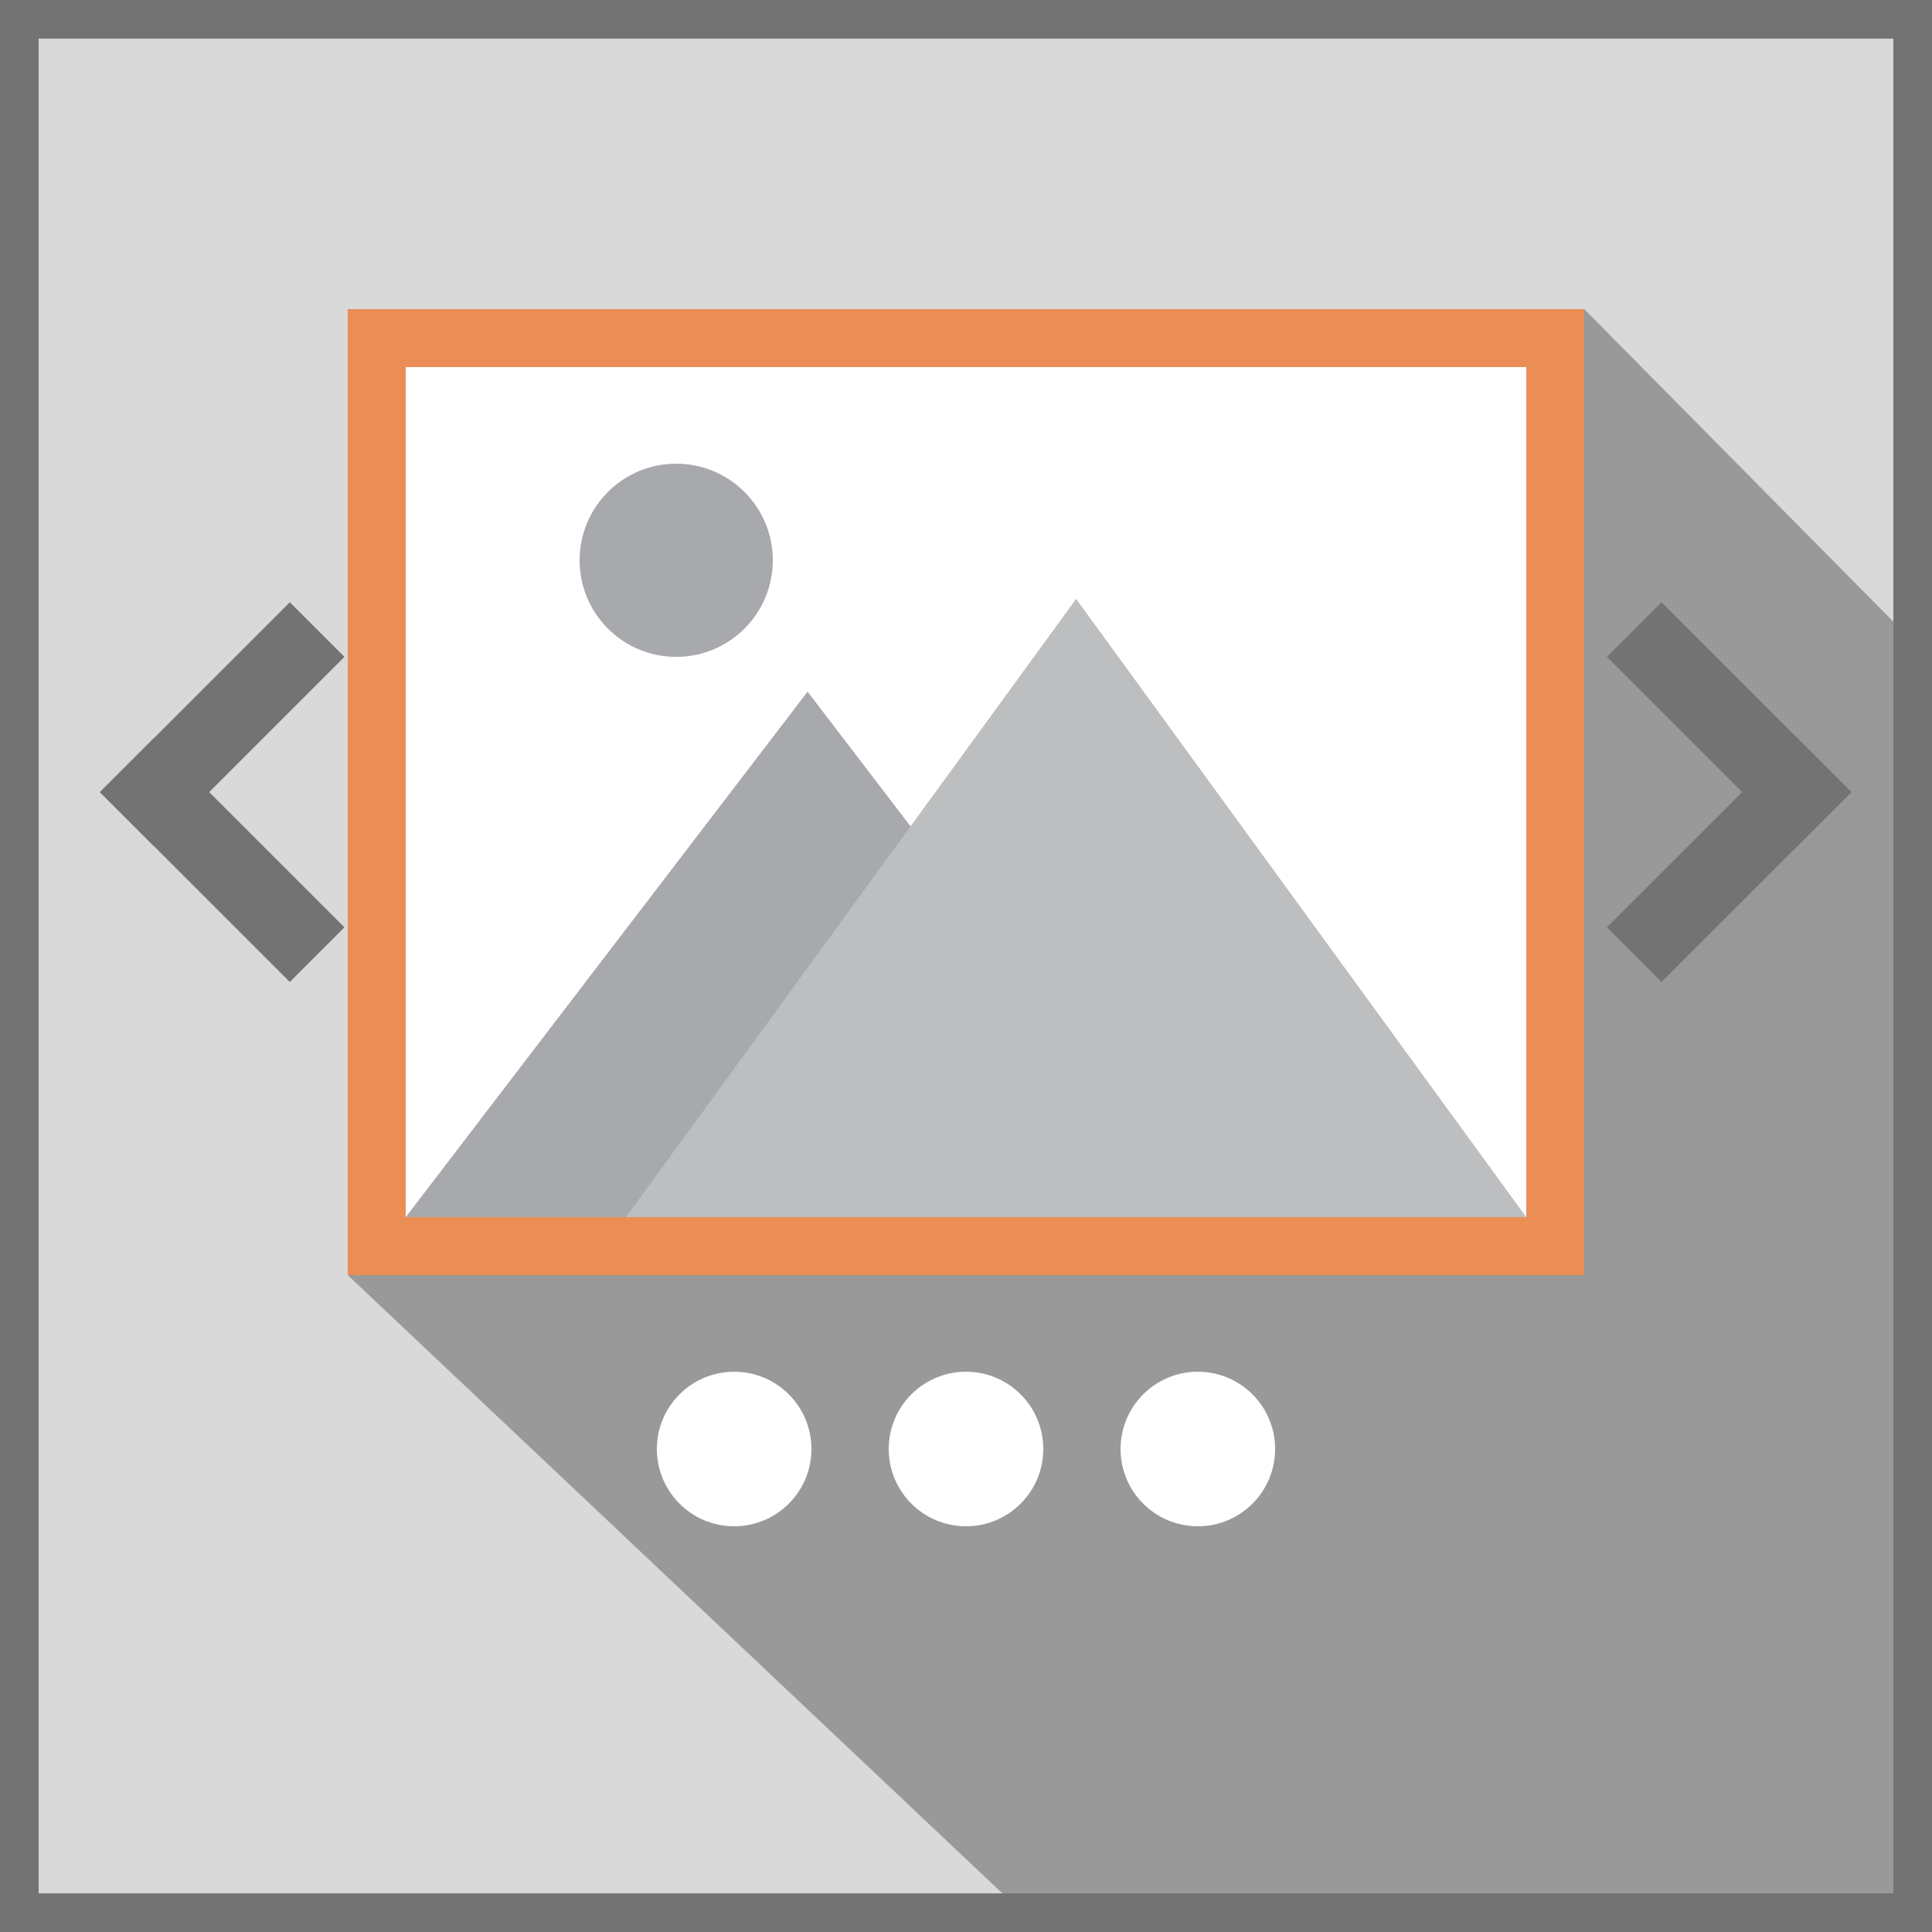
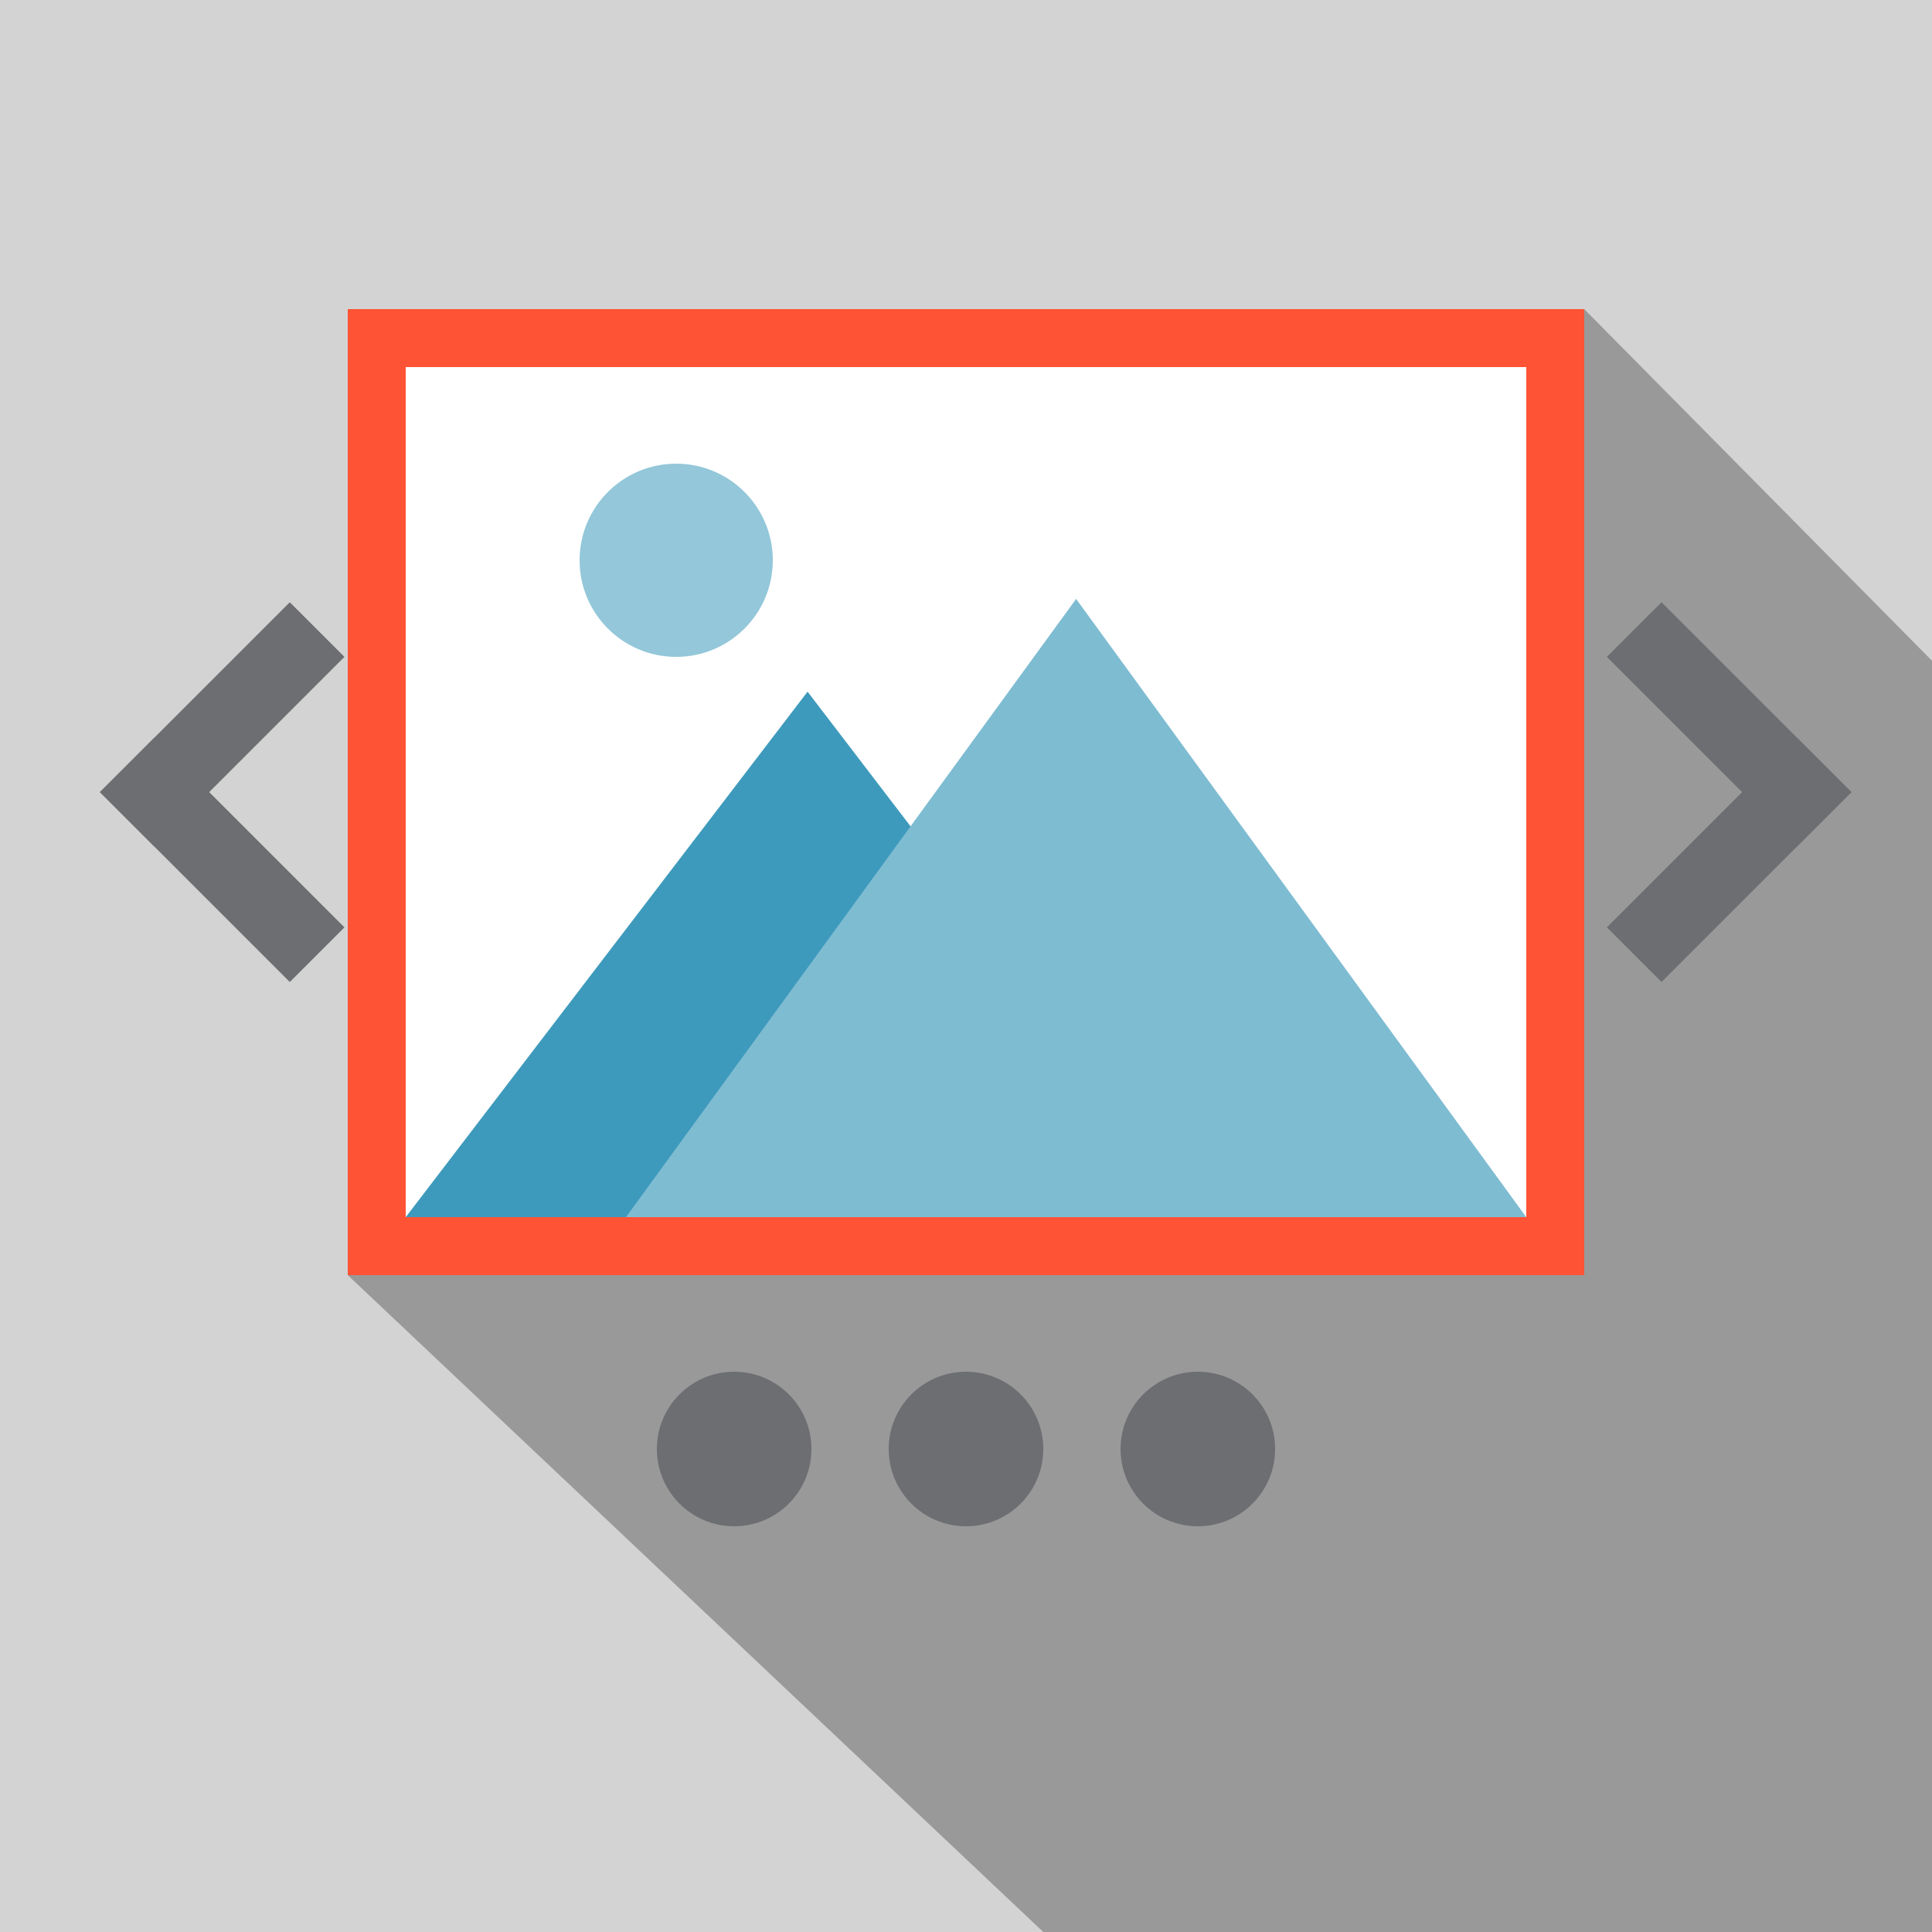
<svg xmlns="http://www.w3.org/2000/svg" version="1.1" id="Carousel" x="0px" y="0px" viewBox="0 0 100 100" style="enable-background:new 0 0 100 100;" xml:space="preserve">
  <style type="text/css">
- 	.st0{fill-rule:evenodd;clip-rule:evenodd;fill:#D9D9D9;}
+ 	.st0{fill-rule:evenodd;clip-rule:evenodd;fill:#D3D3D3;}
	.st1{fill-rule:evenodd;clip-rule:evenodd;fill:#999999;}
- 	.st2{fill-rule:evenodd;clip-rule:evenodd;fill:#737373;}
- 	.st3{fill-rule:evenodd;clip-rule:evenodd;fill:#FFFFFF;}
- 	.st4{fill:#EA8E55;}
- 	.st5{fill:none;stroke:#737373;stroke-width:4;stroke-linecap:square;stroke-miterlimit:10;}
- 	.st6{fill:#FFFFFF;}
- 	.st7{fill-rule:evenodd;clip-rule:evenodd;fill:#A7A9AC;}
- 	.st8{fill-rule:evenodd;clip-rule:evenodd;fill:#BCBEC0;}
+ 	.st2{fill-rule:evenodd;clip-rule:evenodd;fill:#FFFFFF;}
+ 	.st3{fill:#FF5335;}
+ 	.st4{fill:none;stroke:#6D6E71;stroke-width:4;stroke-linecap:square;stroke-miterlimit:10;}
+ 	.st5{fill:#6D6E71;}
+ 	.st6{fill-rule:evenodd;clip-rule:evenodd;fill:#93C7D9;}
+ 	.st7{fill-rule:evenodd;clip-rule:evenodd;fill:#3E9ABC;}
+ 	.st8{fill-rule:evenodd;clip-rule:evenodd;fill:#7EBCD2;}
</style>
  <path class="st0" d="M0,0h100v100H0V0z" />
  <polygon class="st1" points="100,34.2 82,16 81,65 37,65 18,66 54,100 100,100 " />
-   <path class="st2" d="M0,0v100h100V0H0z M98,98H2V2h96V98z" />
  <g>
-     <rect x="19.5" y="17.5" class="st3" width="61" height="47" />
-     <path class="st4" d="M79,19v44H21V19H79 M82,16H18v50h64V16L82,16z" />
+     <rect x="19.5" y="17.5" class="st2" width="61" height="47" />
+     <path class="st3" d="M79,19v44H21V19H79 M82,16H18v50h64V16L82,16z" />
  </g>
  <g>
-     <line class="st5" x1="15" y1="34" x2="8" y2="41" />
-     <line class="st5" x1="15" y1="48" x2="8" y2="41" />
+     <line class="st4" x1="15" y1="34" x2="8" y2="41" />
+     <line class="st4" x1="15" y1="48" x2="8" y2="41" />
  </g>
  <g>
-     <line class="st5" x1="86" y1="34" x2="93" y2="41" />
-     <line class="st5" x1="86" y1="48" x2="93" y2="41" />
+     <line class="st4" x1="86" y1="34" x2="93" y2="41" />
+     <line class="st4" x1="86" y1="48" x2="93" y2="41" />
  </g>
-   <circle class="st6" cx="38" cy="75" r="4" />
+   <circle class="st5" cx="38" cy="75" r="4" />
  <g>
-     <circle class="st6" cx="50" cy="75" r="4" />
+     <circle class="st5" cx="50" cy="75" r="4" />
  </g>
  <g>
-     <circle class="st6" cx="62" cy="75" r="4" />
+     <circle class="st5" cx="62" cy="75" r="4" />
  </g>
-   <circle class="st7" cx="35" cy="29" r="5" />
+   <circle class="st6" cx="35" cy="29" r="5" />
  <polygon class="st7" points="41.8,35.8 21,63 62.6,63 " />
  <polygon class="st8" points="55.7,31 32.4,63 79,63 " />
</svg>
